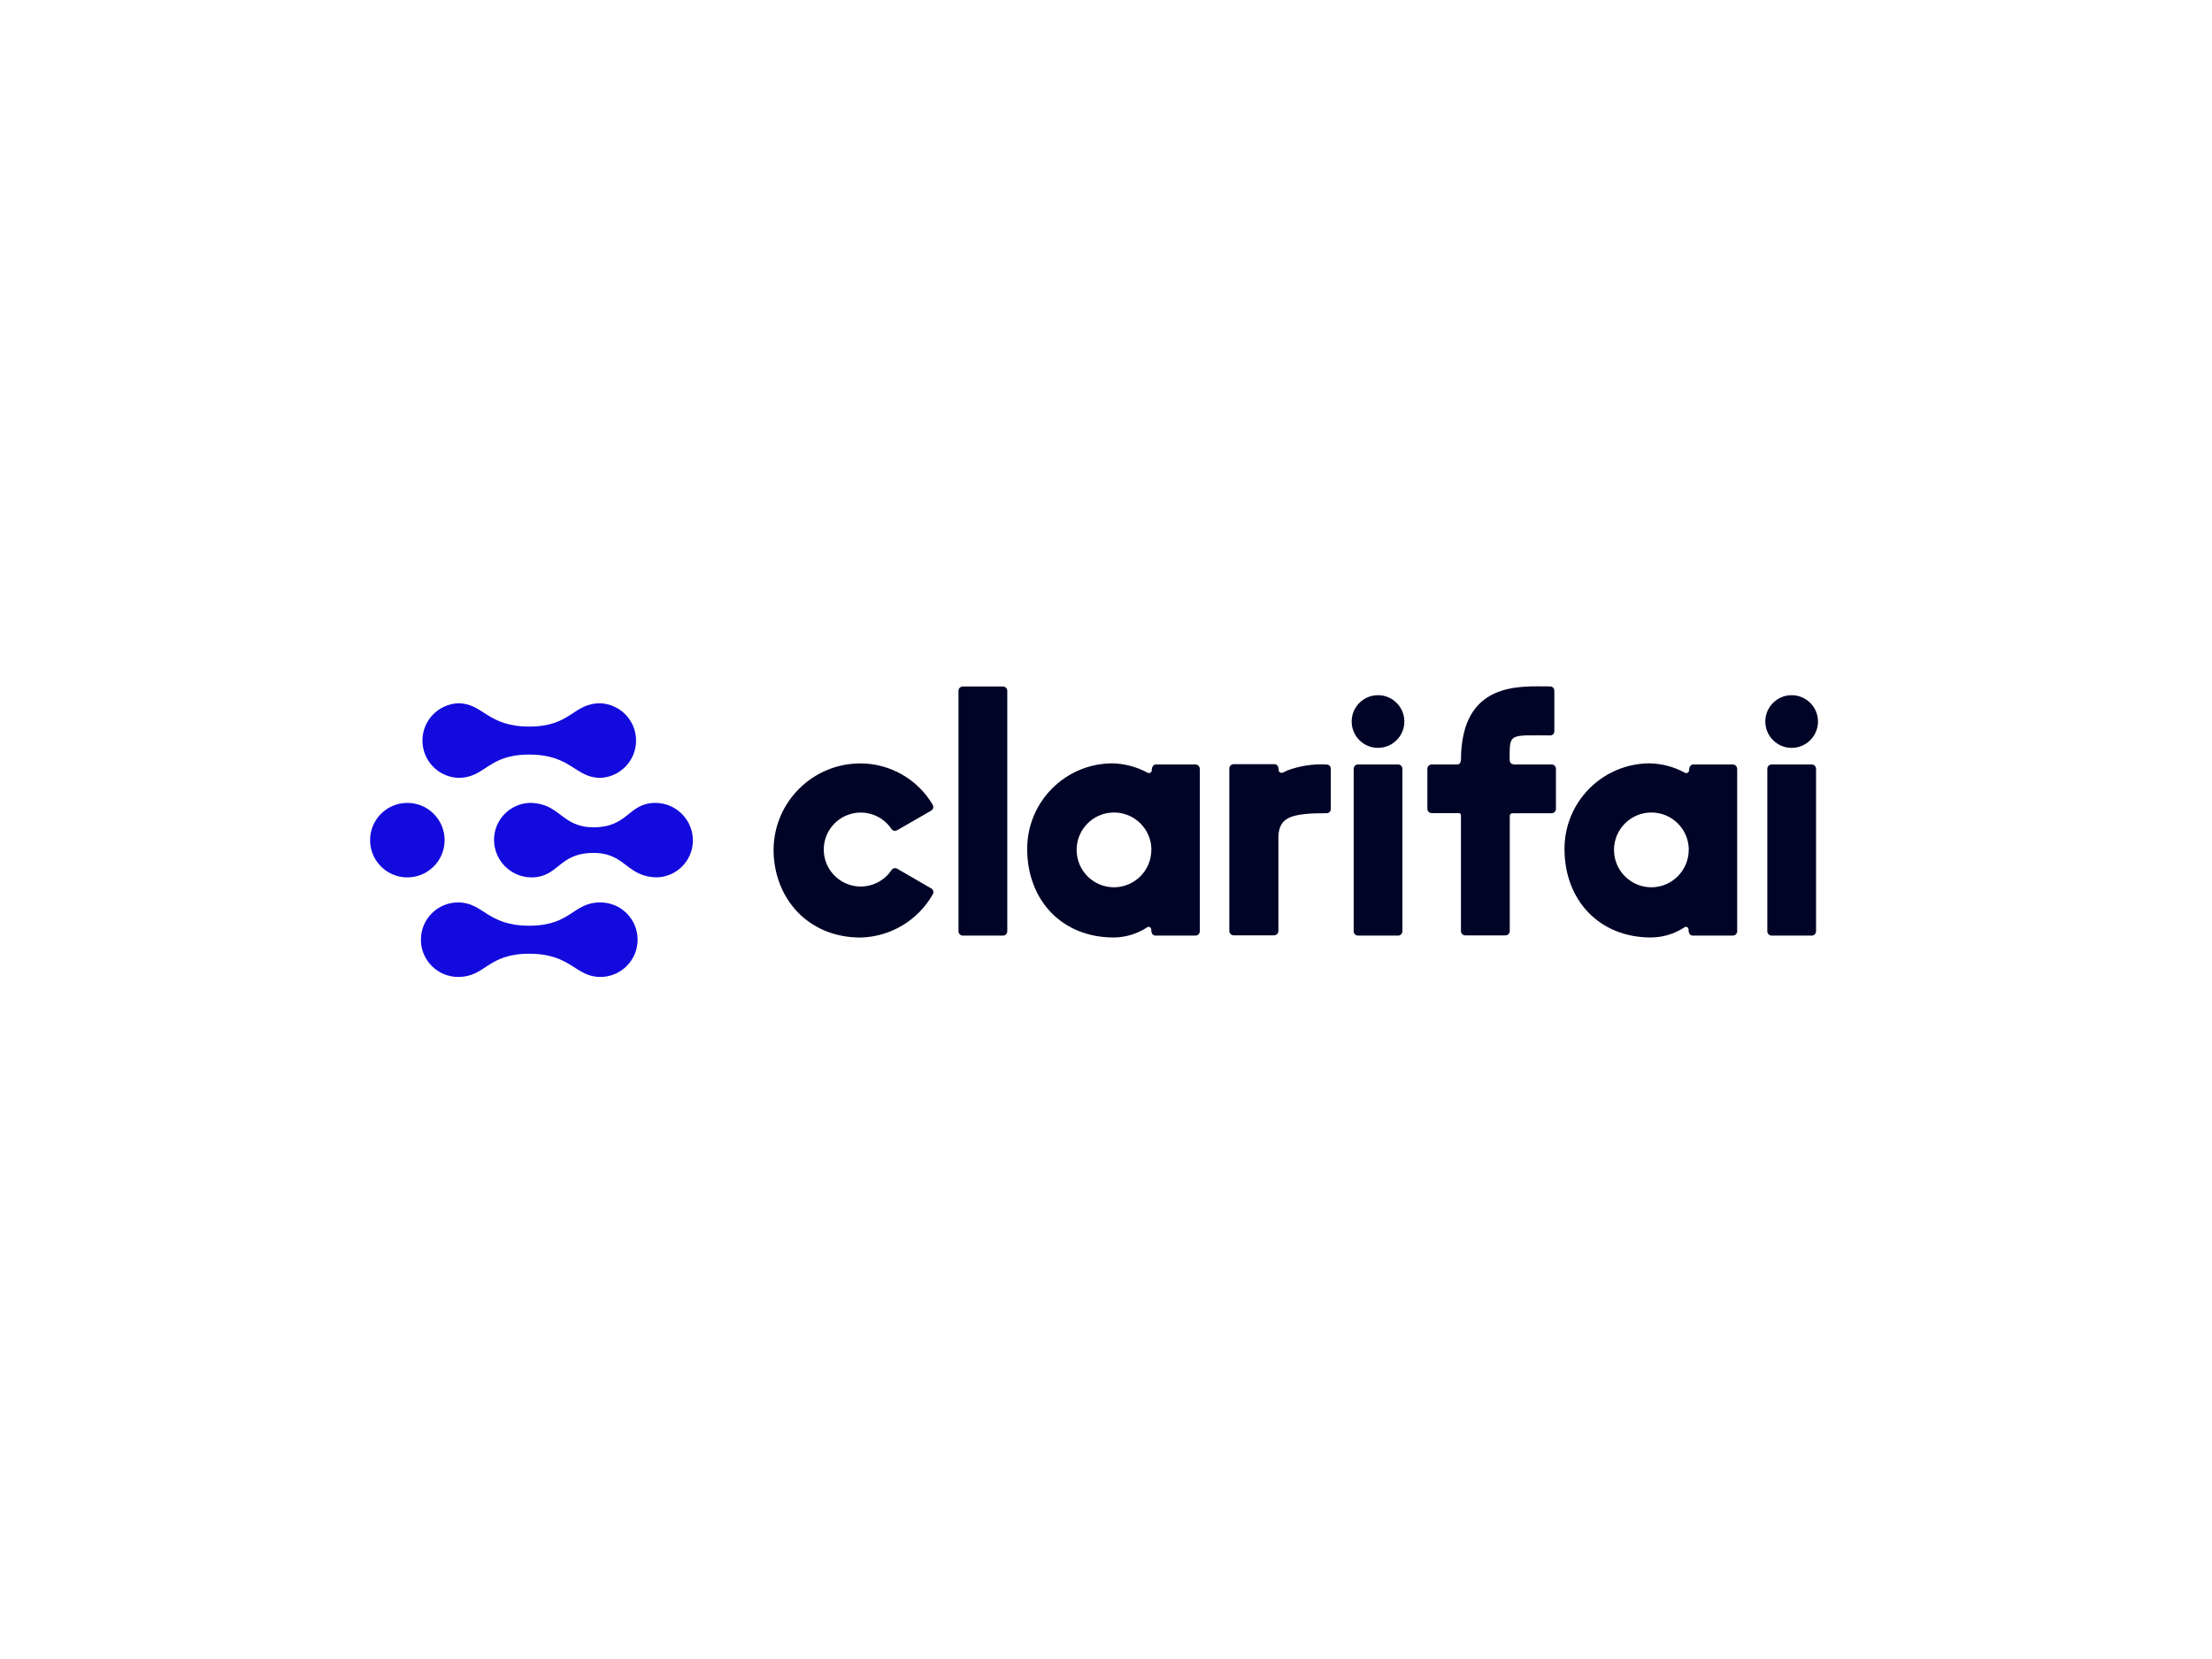
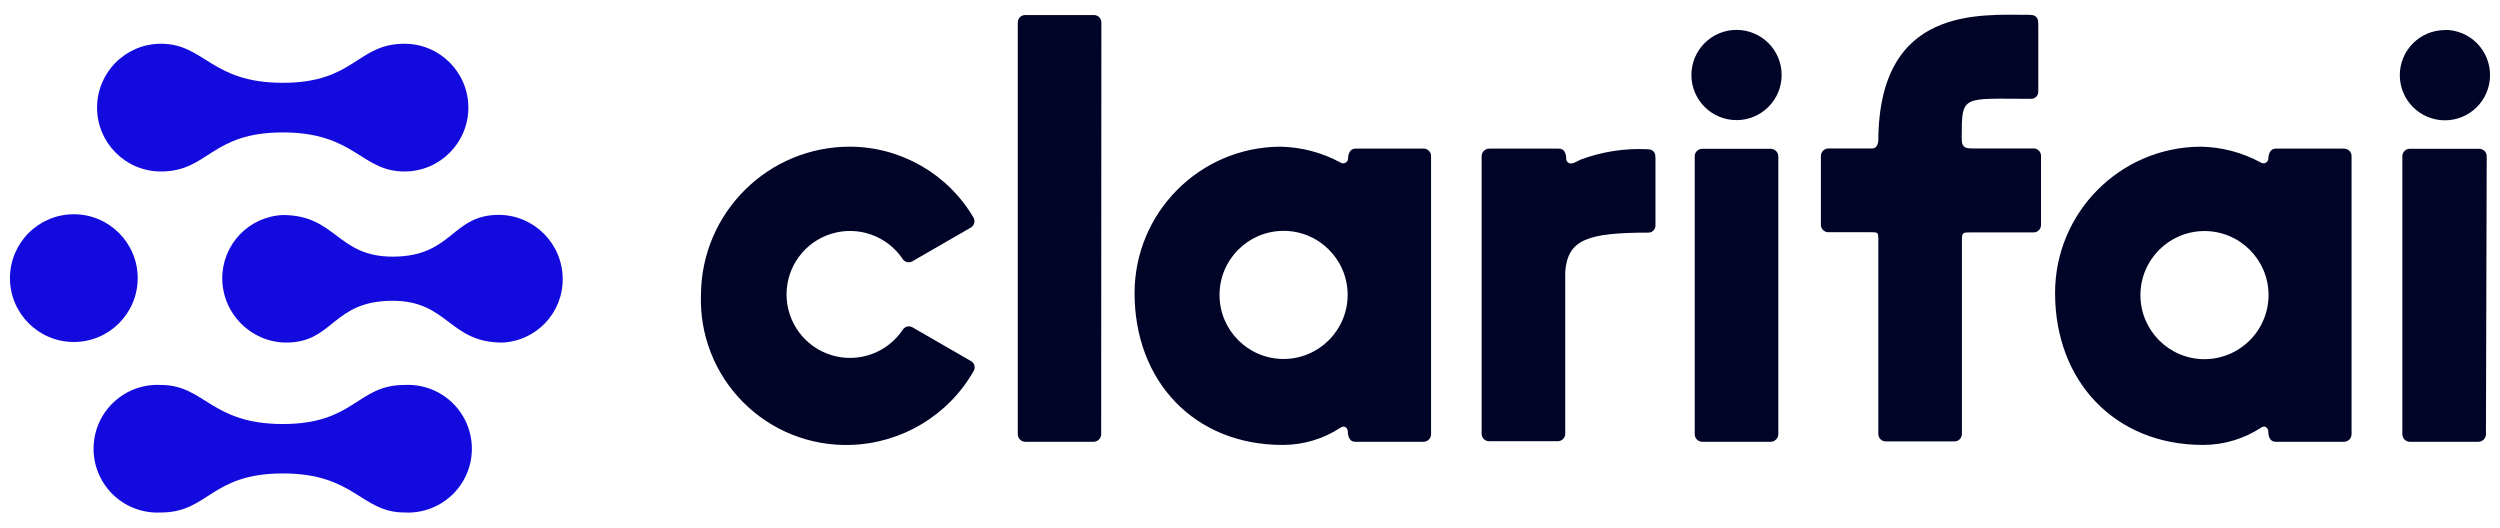
- <svg xmlns="http://www.w3.org/2000/svg" id="Layer_1" data-name="Layer 1" viewBox="0 0 320 240">
+ <svg xmlns="http://www.w3.org/2000/svg" id="Layer_1" data-name="Layer 1" viewBox="0 0 128 27">
  <defs>
    <style>.cls-1{fill:#130add;}.cls-2{fill:#000426;}</style>
  </defs>
-   <path class="cls-1" d="M58.92,126.93a5.39,5.39,0,1,1,5.4-5.39A5.39,5.39,0,0,1,58.92,126.93Zm27.93-25.19c-4,0-4.19,3.37-10.29,3.37s-6.64-3.37-10.28-3.37a5.4,5.4,0,0,0,0,10.79c4,0,4.19-3.37,10.28-3.37s6.65,3.37,10.29,3.37a5.4,5.4,0,0,0,0-10.79Zm0,28.81c-4,0-4.19,3.37-10.29,3.37s-6.64-3.37-10.28-3.37a5.39,5.39,0,0,0,0,10.78c4,0,4.19-3.36,10.28-3.36s6.65,3.36,10.29,3.36a5.39,5.39,0,0,0,0-10.78Zm8-14.4c-4,0-3.89,3.53-9,3.53h0c-4.7,0-4.77-3.53-9.28-3.53a5.36,5.36,0,0,0-5.1,5.38,5.45,5.45,0,0,0,5.39,5.4c4,0,3.89-3.54,9-3.54h0c4.7,0,4.76,3.53,9.27,3.53a5.36,5.36,0,0,0,5.11-5.39A5.45,5.45,0,0,0,94.83,116.15Z" />
-   <path class="cls-2" d="M134.93,129.4h0a12.37,12.37,0,0,1-10.43,6.23c-7.74,0-12.59-5.83-12.59-12.71a12.56,12.56,0,0,1,12.6-12.48,12.16,12.16,0,0,1,10.43,6h0a.63.63,0,0,1-.23.83l-4.93,2.84a.61.61,0,0,1-.83-.21h0a5.35,5.35,0,1,0,0,6h0a.62.62,0,0,1,.84-.23l4.94,2.86A.62.62,0,0,1,134.93,129.4Zm64.43-28.83a3.81,3.81,0,1,0,3.8,3.81A3.81,3.81,0,0,0,199.36,100.57Zm3.52,10.65a.63.63,0,0,0-.62-.63h-5.81a.63.63,0,0,0-.62.63v23.5a.63.63,0,0,0,.63.63h5.8a.63.63,0,0,0,.62-.63Zm56.31-10.65a3.81,3.81,0,1,0,3.81,3.81A3.81,3.81,0,0,0,259.19,100.57Zm3.53,10.65a.63.63,0,0,0-.63-.63h-5.8a.63.63,0,0,0-.62.63v23.5a.63.63,0,0,0,.62.63h5.8a.63.63,0,0,0,.63-.63Zm-117-11.28a.63.63,0,0,0-.63-.63h-5.81a.63.63,0,0,0-.62.63v34.78a.63.63,0,0,0,.63.63h5.8a.63.63,0,0,0,.63-.63Zm78.74,10.65h-5.3c-.77,0-.77-.47-.77-.9,0-3.69,0-3.3,5.89-3.3a.58.58,0,0,0,.58-.59v-5.68c0-.33,0-.82-.73-.82-4.17,0-12.72-.8-12.78,10.59,0,0,0,.7-.51.7h-3.72a.63.63,0,0,0-.63.62V117a.63.63,0,0,0,.63.63h3.63c.52,0,.6,0,.6.55v16.51a.63.63,0,0,0,.63.63h5.8a.63.63,0,0,0,.63-.63V118.19c0-.53.16-.54.65-.54h5.4a.63.63,0,0,0,.63-.63v-5.81A.63.63,0,0,0,224.45,110.59Zm-50.89.63v23.5a.63.63,0,0,1-.62.63h-5.78c-.65,0-.62-.82-.62-.82,0-.34-.29-.57-.58-.39a8.88,8.88,0,0,1-4.88,1.48c-7.44,0-12.49-5.37-12.49-12.81a12.36,12.36,0,0,1,12.29-12.38,11.05,11.05,0,0,1,5.09,1.34.41.41,0,0,0,.64-.36s0-.82.62-.82h5.71A.63.63,0,0,1,173.56,111.22Zm-7,11.7a5.41,5.41,0,1,0-5.41,5.44A5.42,5.42,0,0,0,166.56,122.92Zm17.74,12.39h-5.84a.63.63,0,0,1-.63-.62V111.18a.63.63,0,0,1,.62-.63h5.9c.65,0,.62.82.62.82a.41.41,0,0,0,.51.42c.15,0,.51-.24.76-.34a14.12,14.12,0,0,1,5.54-.86c.74,0,.73.5.73.82v5.64a.59.59,0,0,1-.58.59c-5.23,0-6.83.6-7,3.28l0,13.77A.63.63,0,0,1,184.3,135.31Zm67-24.09v23.5a.63.63,0,0,1-.62.63H244.9c-.65,0-.62-.82-.62-.82,0-.34-.28-.57-.58-.39a8.88,8.88,0,0,1-4.88,1.48c-7.44,0-12.49-5.37-12.49-12.81a12.36,12.36,0,0,1,12.29-12.38,11.05,11.05,0,0,1,5.09,1.34.41.41,0,0,0,.64-.36s0-.82.63-.82h5.7A.63.63,0,0,1,251.3,111.22Zm-7,11.7a5.41,5.41,0,1,0-5.41,5.44A5.42,5.42,0,0,0,244.3,122.92Z" />
+   <path class="cls-1" d="M3.78,17.51a3.27,3.27,0,1,1,3.27-3.27A3.27,3.27,0,0,1,3.78,17.51ZM20.71,2.24c-2.44,0-2.54,2-6.23,2s-4-2-6.24-2a3.27,3.27,0,0,0,0,6.54c2.44,0,2.54-2,6.24-2s4,2,6.23,2a3.27,3.27,0,0,0,0-6.54Zm0,17.47c-2.44,0-2.54,2-6.23,2s-4-2-6.24-2a3.27,3.27,0,1,0,0,6.53c2.44,0,2.54-2,6.24-2s4,2,6.23,2a3.27,3.27,0,1,0,0-6.53ZM25.55,11c-2.45,0-2.36,2.14-5.45,2.14h0c-2.85,0-2.89-2.13-5.62-2.13a3.24,3.24,0,0,0-3.1,3.26,3.3,3.3,0,0,0,3.27,3.27c2.44,0,2.35-2.14,5.45-2.14h0c2.85,0,2.89,2.14,5.62,2.14a3.24,3.24,0,0,0,3.09-3.26A3.29,3.29,0,0,0,25.55,11Z" />
+   <path class="cls-2" d="M49.85,19h0a7.51,7.51,0,0,1-6.32,3.78,7.43,7.43,0,0,1-7.64-7.7,7.62,7.62,0,0,1,7.65-7.57,7.37,7.37,0,0,1,6.31,3.64h0a.38.38,0,0,1-.14.5l-3,1.73a.37.37,0,0,1-.5-.13h0a3.25,3.25,0,1,0,0,3.65h0a.37.37,0,0,1,.51-.14l3,1.73A.37.37,0,0,1,49.85,19ZM88.91,1.53a2.31,2.31,0,1,0,2.31,2.31A2.31,2.31,0,0,0,88.91,1.53ZM91.05,8a.39.39,0,0,0-.38-.38H87.15a.38.38,0,0,0-.38.38V22.23a.39.39,0,0,0,.38.39h3.52a.4.4,0,0,0,.38-.39Zm34.13-6.46a2.31,2.31,0,1,0,2.31,2.31A2.31,2.31,0,0,0,125.18,1.53ZM127.32,8a.38.38,0,0,0-.38-.38h-3.52A.38.38,0,0,0,123,8V22.23a.39.39,0,0,0,.38.39h3.52a.39.39,0,0,0,.38-.39ZM56.39,1.15A.38.38,0,0,0,56,.77H52.49a.38.38,0,0,0-.38.38V22.23a.39.39,0,0,0,.38.39H56a.39.39,0,0,0,.38-.39ZM104.12,7.6h-3.21c-.47,0-.47-.28-.47-.54,0-2.24,0-2,3.57-2a.36.36,0,0,0,.35-.36V1.26c0-.2,0-.5-.44-.5-2.53,0-7.71-.48-7.75,6.42,0,0,0,.42-.31.42H93.61a.39.39,0,0,0-.38.39v3.52a.38.38,0,0,0,.38.38h2.2c.31,0,.36,0,.36.33v10a.38.38,0,0,0,.38.38h3.52a.38.38,0,0,0,.38-.38v-10c0-.32.1-.32.4-.32h3.27a.38.38,0,0,0,.38-.38V8A.38.38,0,0,0,104.12,7.6ZM73.27,8V22.23a.39.39,0,0,1-.38.39h-3.5c-.39,0-.38-.5-.38-.5,0-.21-.17-.35-.35-.24a5.37,5.37,0,0,1-3,.9c-4.51,0-7.57-3.26-7.57-7.77a7.5,7.5,0,0,1,7.45-7.5,6.72,6.72,0,0,1,3.09.81.25.25,0,0,0,.39-.22s0-.49.38-.49h3.45A.38.38,0,0,1,73.27,8ZM69,15.08a3.28,3.28,0,1,0-3.28,3.3A3.29,3.29,0,0,0,69,15.08Zm10.75,7.51H76.24a.38.38,0,0,1-.38-.38V8a.39.39,0,0,1,.38-.39h3.57c.4,0,.38.5.38.5a.24.24,0,0,0,.31.25c.09,0,.31-.14.46-.2a8.57,8.57,0,0,1,3.36-.52c.44,0,.44.3.44.49v3.42a.36.36,0,0,1-.36.36c-3.16,0-4.13.37-4.26,2l0,8.34A.39.39,0,0,1,79.78,22.59ZM120.4,8V22.23a.39.39,0,0,1-.38.39h-3.5c-.4,0-.38-.5-.38-.5,0-.21-.17-.35-.35-.24a5.41,5.41,0,0,1-3,.9c-4.51,0-7.57-3.26-7.57-7.77a7.49,7.49,0,0,1,7.45-7.5,6.65,6.65,0,0,1,3.08.81.25.25,0,0,0,.39-.22s0-.49.38-.49H120A.38.38,0,0,1,120.4,8Zm-4.25,7.09a3.28,3.28,0,1,0-3.28,3.3A3.29,3.29,0,0,0,116.15,15.08Z" />
</svg>
